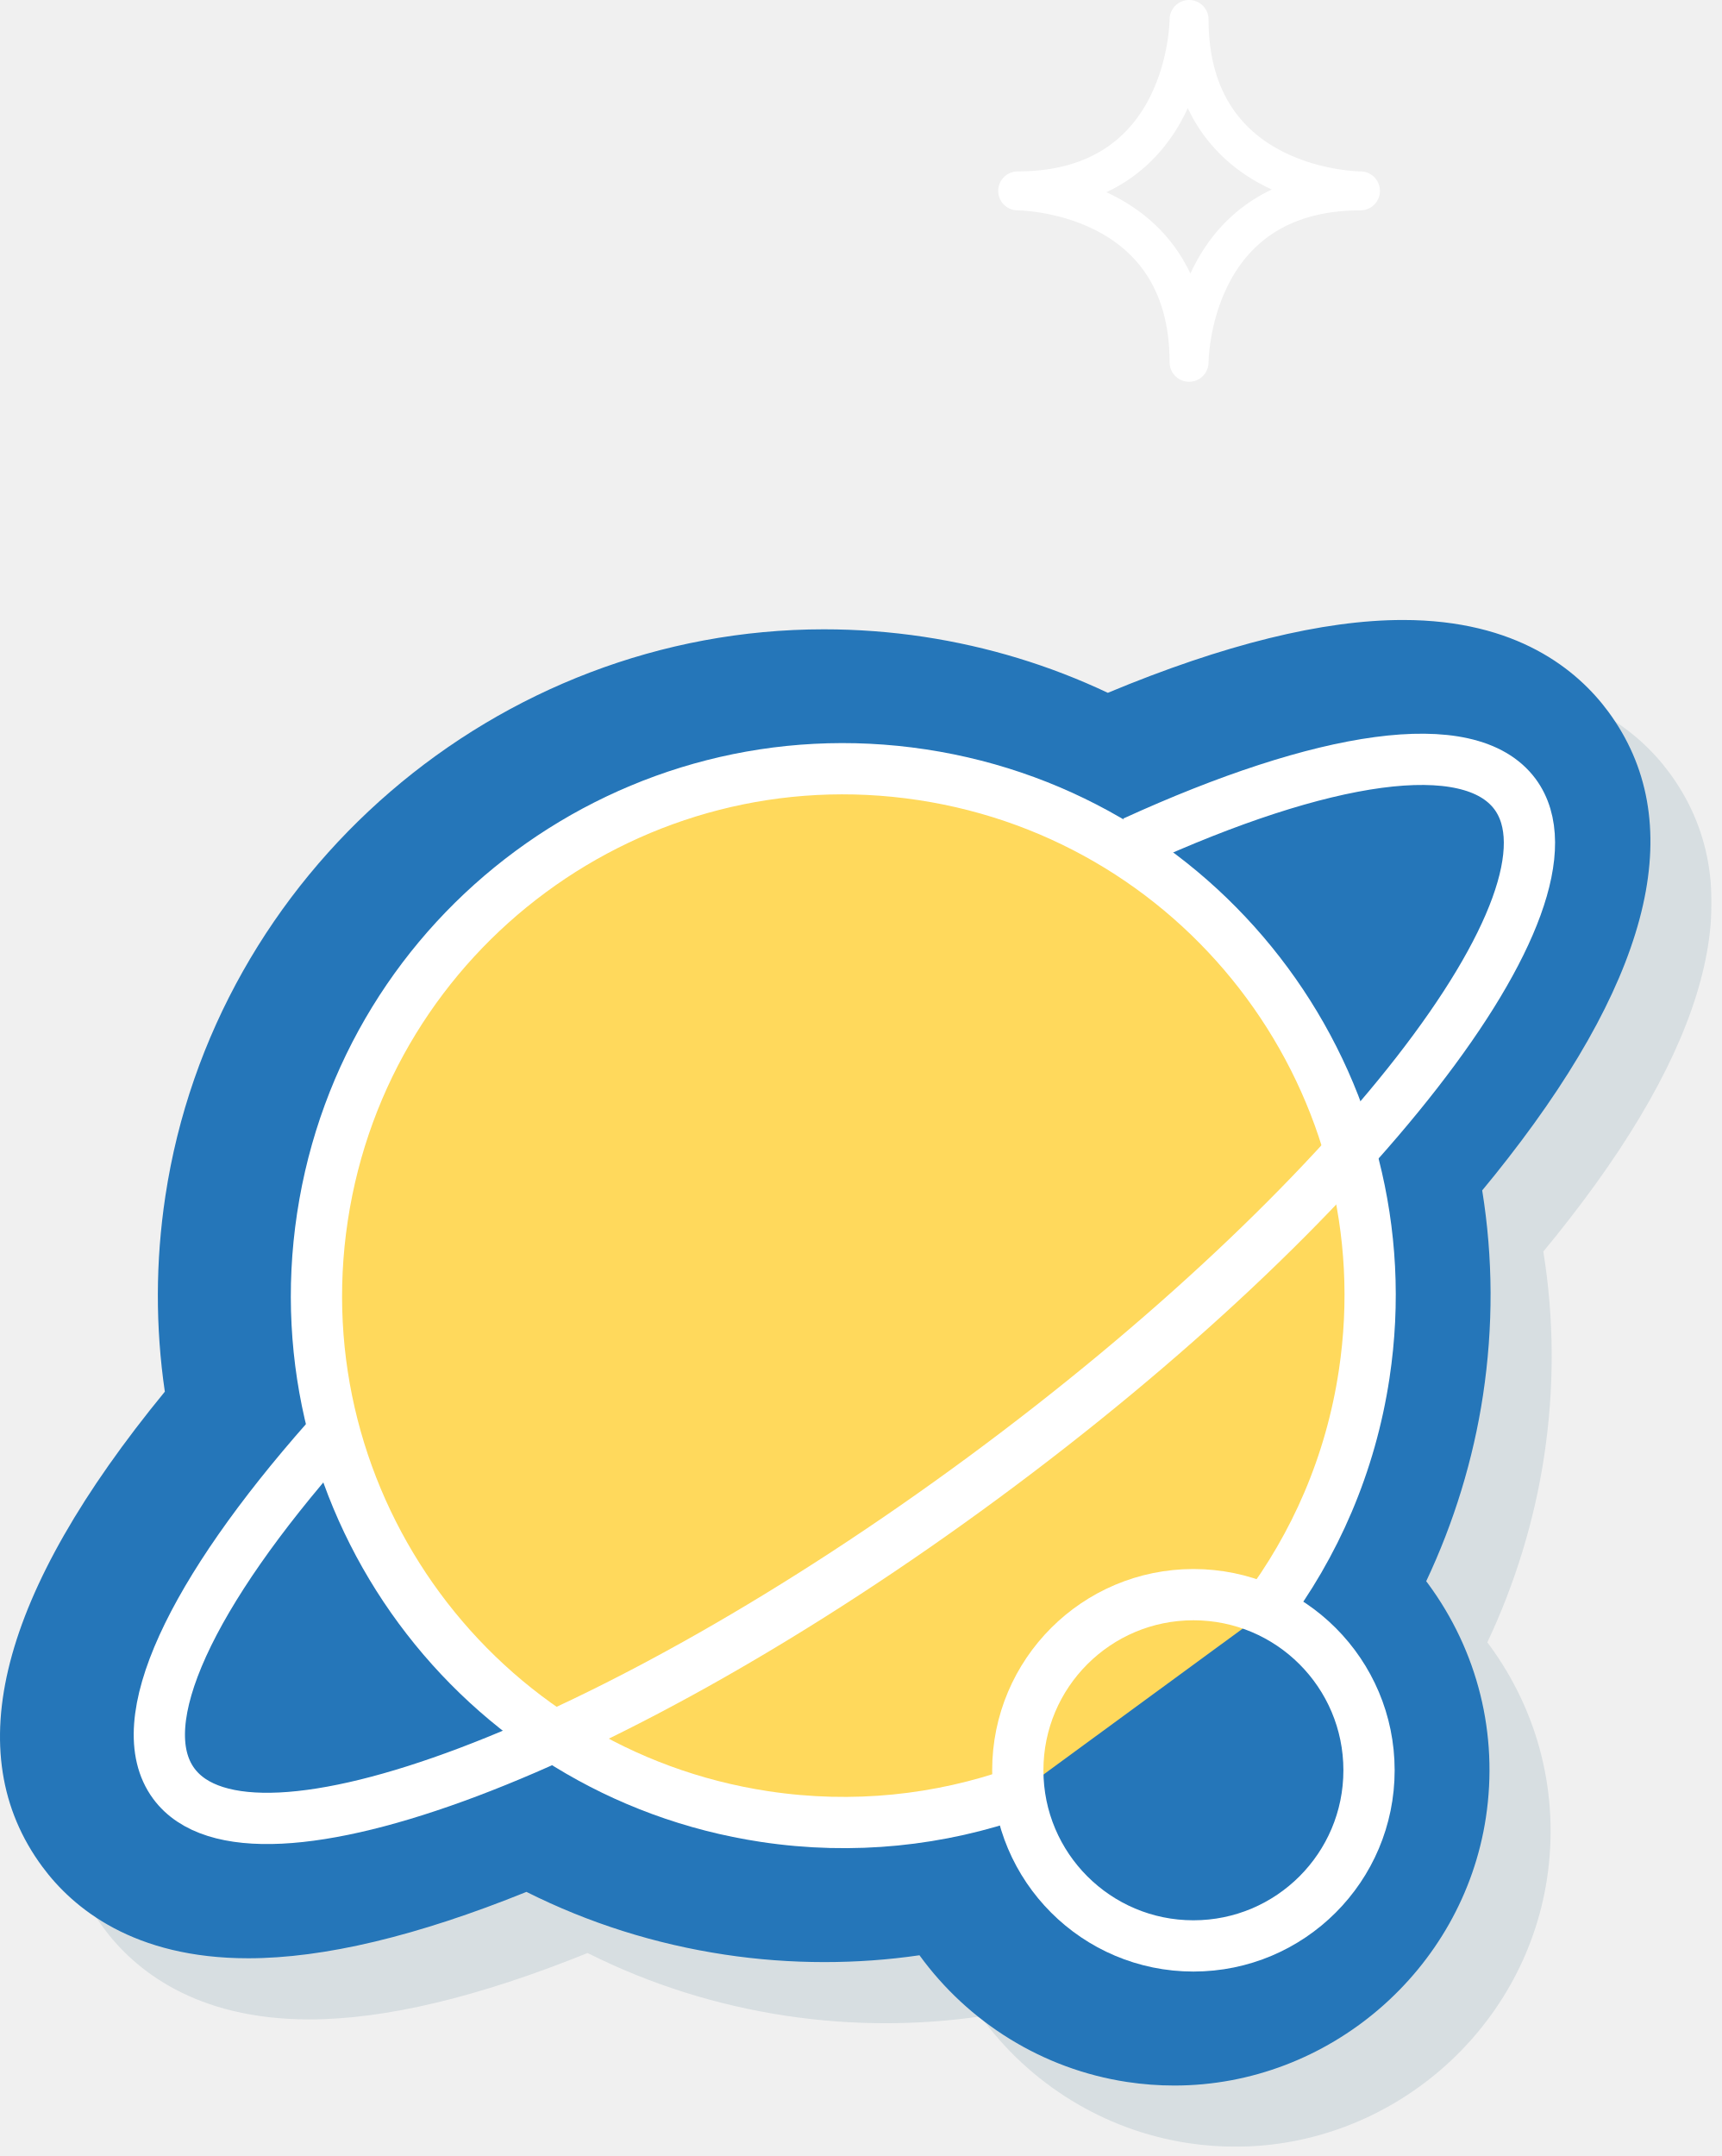
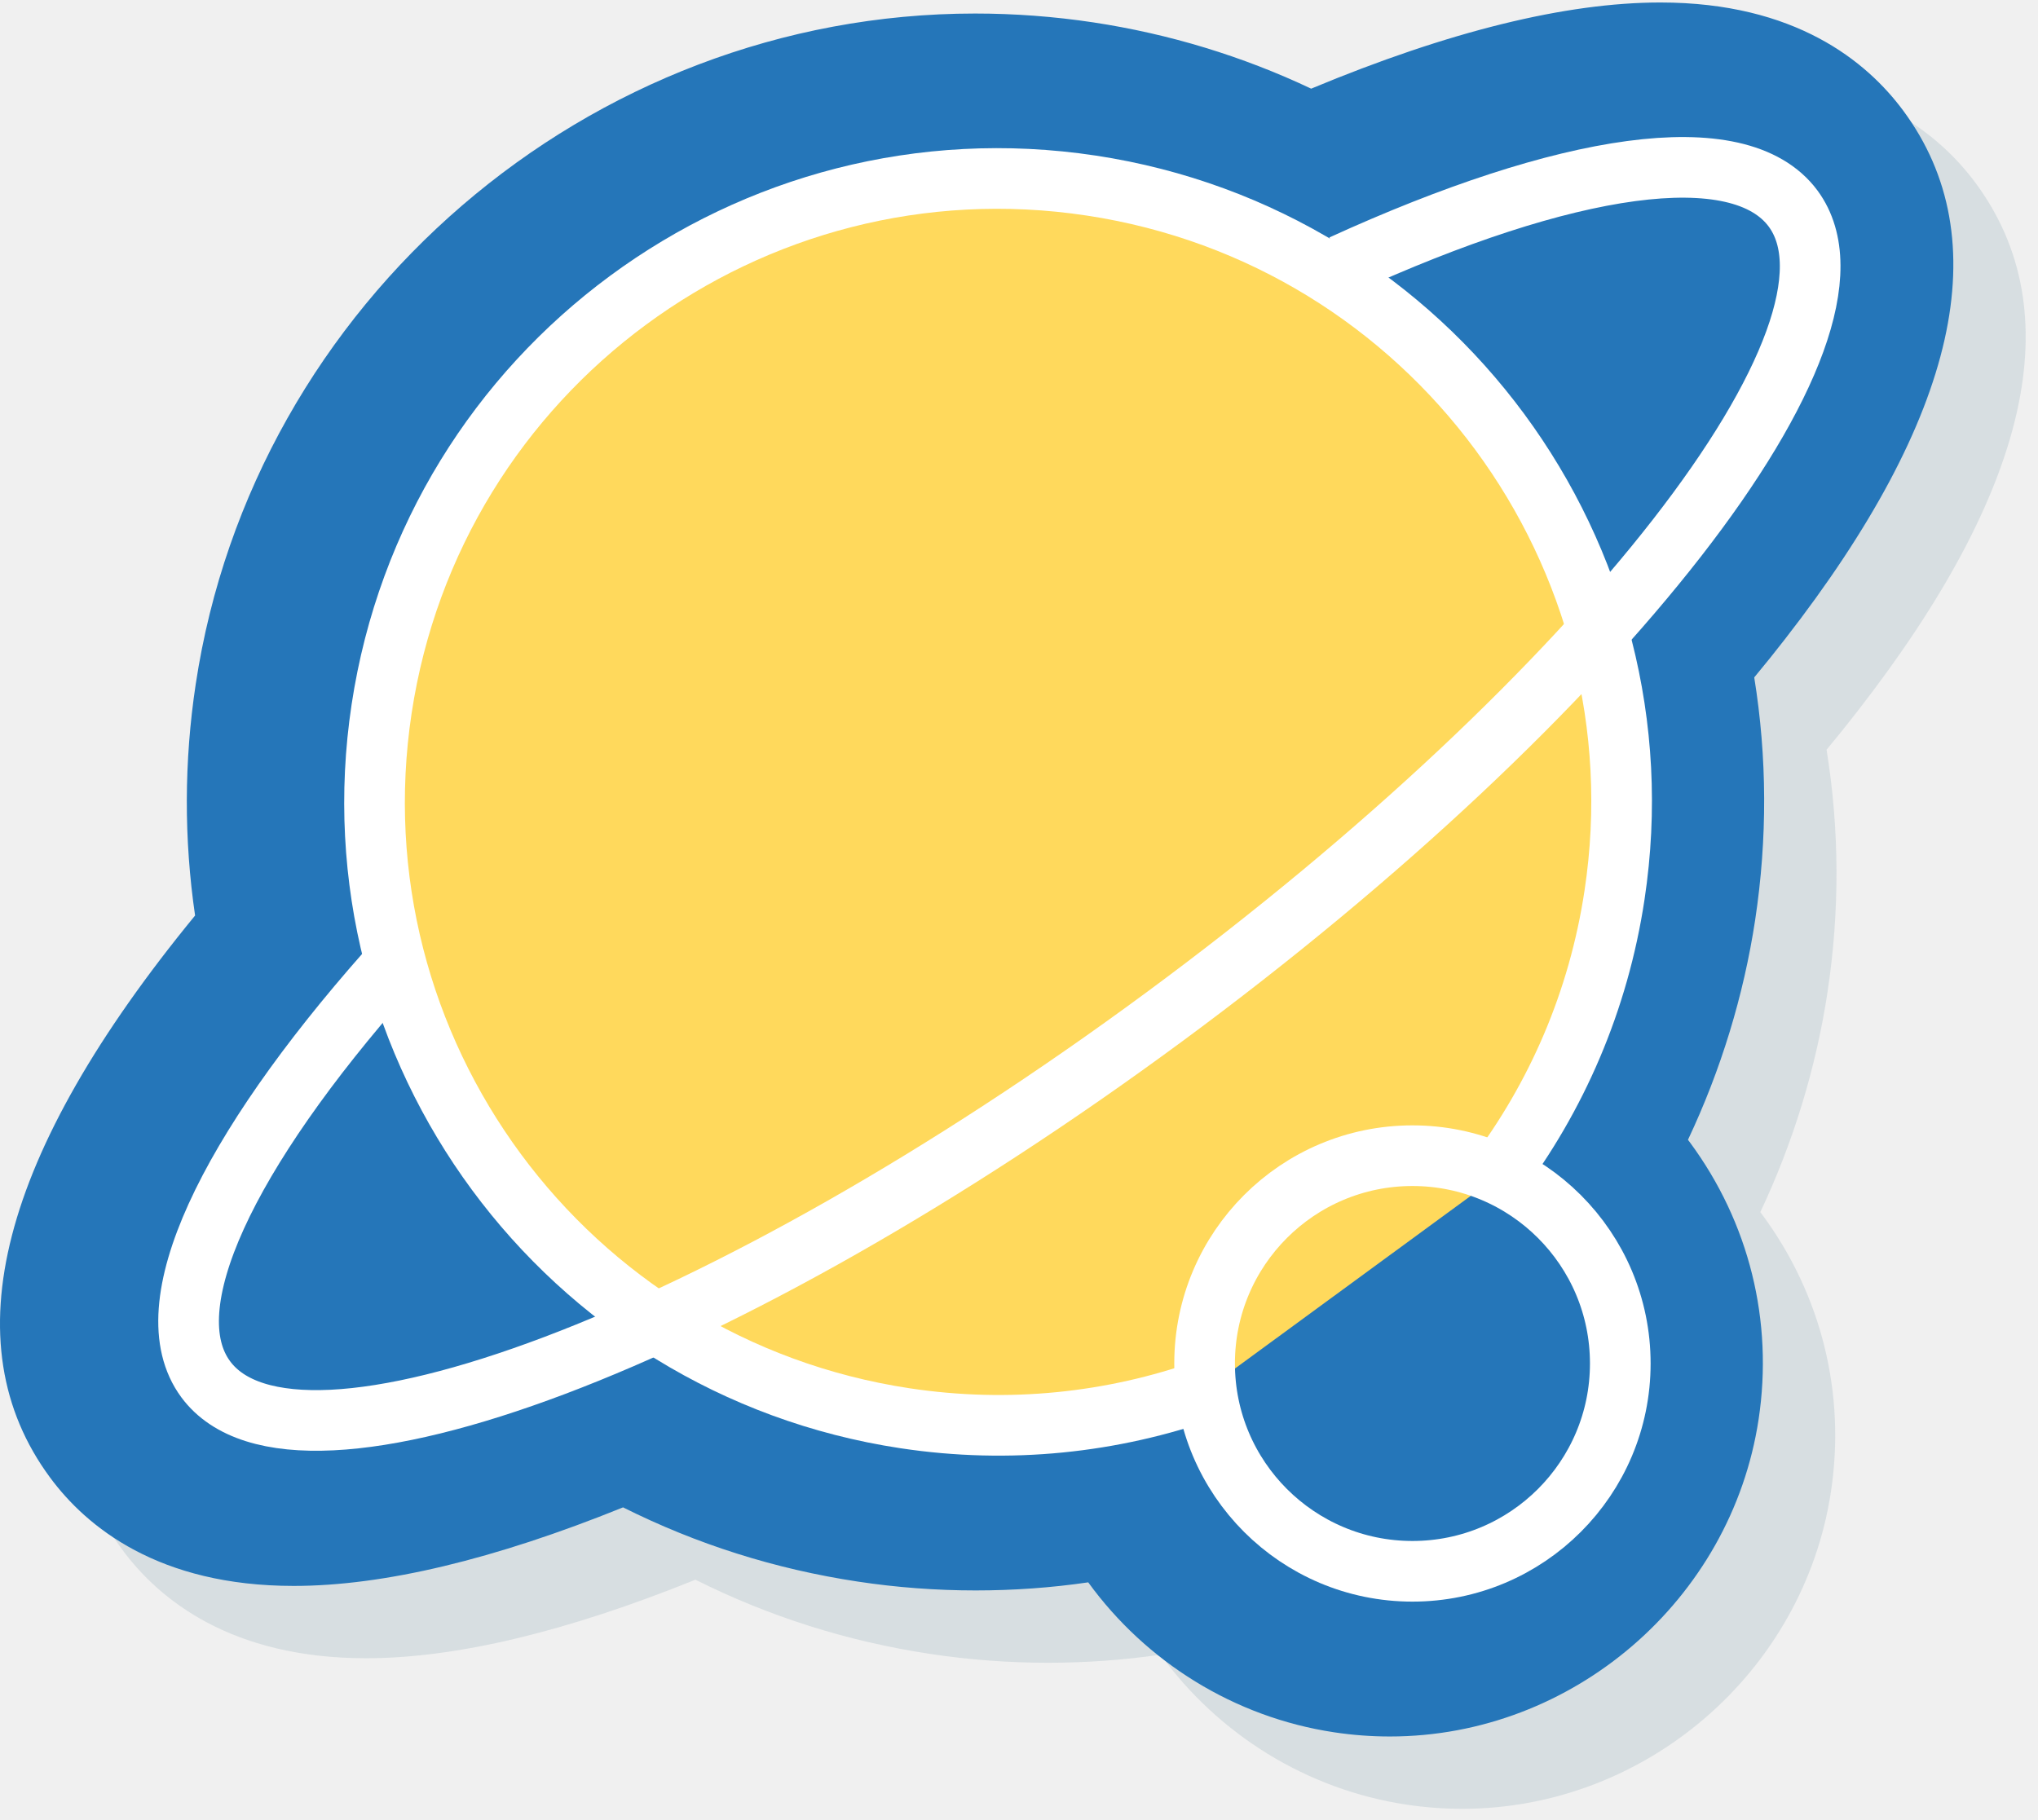
- <svg xmlns="http://www.w3.org/2000/svg" width="131" height="164" viewBox="0 0 131 164" fill="none">
-   <g clip-path="url(#clip0_1662_6715)">
-     <path opacity="0.75" d="M93.99 163.29C92.79 163.29 91.59 163.2 90.4 163.02C83.97 162.05 78.31 158.49 74.6 153.38C72.21 153.73 69.79 153.9 67.36 153.9C64.83 153.9 62.28 153.71 59.78 153.33C54.48 152.53 49.43 150.93 44.7 148.56C36.41 151.91 29.31 153.61 23.53 153.61C14.84 153.61 10.21 149.82 7.86 146.63C1.48 137.98 4.62 125.84 17.19 110.51C16.47 105.59 16.48 100.6 17.23 95.64C20.94 71.06 42.48 52.52 67.33 52.52C69.86 52.52 72.41 52.71 74.93 53.09C79.81 53.83 84.51 55.26 88.93 57.35C97.76 53.67 105.3 51.81 111.38 51.81C120.04 51.81 124.65 55.6 127 58.78C133.08 67.02 130.51 78.45 119.37 92.76C118.75 93.56 118.1 94.37 117.41 95.2C118.24 100.34 118.26 105.57 117.47 110.79C116.73 115.67 115.26 120.46 113.15 124.93C113.19 124.99 113.23 125.04 113.28 125.1C117.08 130.25 118.65 136.58 117.69 142.91C115.93 154.53 105.75 163.29 93.99 163.29Z" fill="#CFD8DC" />
-     <path d="M89.34 158.64C88.14 158.64 86.94 158.55 85.75 158.37C79.32 157.4 73.66 153.84 69.95 148.73C67.56 149.08 65.14 149.25 62.71 149.25C60.18 149.25 57.63 149.06 55.13 148.68C49.83 147.88 44.78 146.28 40.05 143.91C31.76 147.26 24.66 148.96 18.88 148.96C10.19 148.96 5.56 145.17 3.21 141.98C-3.17 133.33 -0.03 121.19 12.54 105.86C11.82 100.94 11.83 95.95 12.58 90.99C16.29 66.41 37.83 47.87 62.68 47.87C65.21 47.87 67.76 48.06 70.28 48.44C75.16 49.18 79.86 50.61 84.28 52.7C93.11 49.02 100.65 47.16 106.73 47.16C115.39 47.16 120 50.95 122.35 54.13C128.43 62.37 125.86 73.8 114.72 88.11C114.1 88.91 113.45 89.72 112.76 90.55C113.59 95.69 113.61 100.92 112.82 106.14C112.08 111.02 110.61 115.81 108.5 120.28C108.54 120.34 108.58 120.39 108.63 120.45C112.43 125.6 114 131.93 113.04 138.26C111.28 149.87 101.09 158.64 89.34 158.64Z" fill="#2576B9" />
-     <path d="M77.53 136.34C71.52 138.47 64.91 139.2 58.17 138.18C36.29 134.87 21.22 114.45 24.53 92.57C27.84 70.69 48.26 55.62 70.14 58.93C92.02 62.24 107.09 82.66 103.78 104.54C102.75 111.38 100.04 117.55 96.14 122.71" fill="#FFD95C" />
-     <path d="M77.53 136.34C71.52 138.47 64.91 139.2 58.17 138.18C36.29 134.87 21.22 114.45 24.53 92.57C27.84 70.69 48.26 55.62 70.14 58.93C92.02 62.24 107.09 82.66 103.78 104.54C102.75 111.38 100.04 117.55 96.14 122.71" stroke="white" stroke-width="3.899" stroke-miterlimit="10" />
-     <path d="M86.26 64.04C100.64 57.47 111.78 55.71 115.26 60.41C121.1 68.34 103 91.61 74.82 112.39C46.64 133.17 19.06 143.59 13.22 135.67C9.79 131.02 14.6 121.1 24.84 109.5" stroke="white" stroke-width="3.899" stroke-miterlimit="10" />
-     <path d="M90.79 148.02C98.169 148.02 104.15 142.039 104.15 134.66C104.15 127.281 98.169 121.3 90.79 121.3C83.412 121.3 77.43 127.281 77.43 134.66C77.43 142.039 83.412 148.02 90.79 148.02Z" stroke="white" stroke-width="3.899" stroke-miterlimit="10" />
-     <path d="M90.46 1.48C90.46 1.48 90.46 14.52 77.42 14.52C77.42 14.52 90.46 14.52 90.46 27.56C90.46 27.56 90.46 14.52 103.5 14.52C103.51 14.52 90.47 14.52 90.46 1.48Z" stroke="white" stroke-width="2.962" stroke-miterlimit="10" stroke-linecap="round" stroke-linejoin="round" />
-   </g>
-   <defs>
-     <clipPath id="clip0_1662_6715">
-       <rect width="130.2" height="163.29" fill="white" />
-     </clipPath>
-   </defs>
+ <svg xmlns="http://www.w3.org/2000/svg" width="131" height="117" viewBox="0 0 131 117" fill="none">
+   <path opacity="0.75" d="M93.99 116.29C92.79 116.29 91.59 116.2 90.4 116.02C83.97 115.05 78.31 111.49 74.6 106.38C72.21 106.73 69.79 106.9 67.36 106.9C64.83 106.9 62.28 106.71 59.78 106.33C54.48 105.53 49.43 103.93 44.7 101.56C36.41 104.91 29.31 106.61 23.53 106.61C14.84 106.61 10.21 102.82 7.86 99.63C1.48 90.98 4.62 78.84 17.19 63.51C16.47 58.59 16.48 53.6 17.23 48.64C20.94 24.06 42.48 5.52 67.33 5.52C69.86 5.52 72.41 5.71 74.93 6.09C79.81 6.83 84.51 8.26 88.93 10.35C97.76 6.67 105.3 4.81 111.38 4.81C120.04 4.81 124.65 8.6 127 11.78C133.08 20.02 130.51 31.45 119.37 45.76C118.75 46.56 118.1 47.37 117.41 48.2C118.24 53.34 118.26 58.57 117.47 63.79C116.73 68.67 115.26 73.46 113.15 77.93C113.19 77.99 113.23 78.04 113.28 78.1C117.08 83.25 118.65 89.58 117.69 95.91C115.93 107.53 105.75 116.29 93.99 116.29Z" fill="#CFD8DC" />
+   <path d="M89.34 111.64C88.14 111.64 86.94 111.55 85.75 111.37C79.32 110.4 73.66 106.84 69.95 101.73C67.56 102.08 65.14 102.25 62.71 102.25C60.18 102.25 57.63 102.06 55.13 101.68C49.83 100.88 44.78 99.28 40.05 96.91C31.76 100.26 24.66 101.96 18.88 101.96C10.19 101.96 5.56 98.17 3.21 94.98C-3.17 86.33 -0.03 74.19 12.54 58.86C11.82 53.94 11.83 48.95 12.58 43.99C16.29 19.41 37.83 0.87 62.68 0.87C65.21 0.87 67.76 1.06 70.28 1.44C75.16 2.18 79.86 3.61 84.28 5.7C93.11 2.02 100.65 0.16 106.73 0.16C115.39 0.16 120 3.95 122.35 7.13C128.43 15.37 125.86 26.8 114.72 41.11C114.1 41.91 113.45 42.72 112.76 43.55C113.59 48.69 113.61 53.92 112.82 59.14C112.08 64.02 110.61 68.81 108.5 73.28C108.54 73.34 108.58 73.39 108.63 73.45C112.43 78.6 114 84.93 113.04 91.26C111.28 102.87 101.09 111.64 89.34 111.64Z" fill="#2576B9" />
+   <path d="M77.53 89.34C71.52 91.47 64.91 92.2 58.17 91.18C36.29 87.87 21.22 67.45 24.53 45.57C27.84 23.69 48.26 8.62 70.14 11.93C92.02 15.24 107.09 35.66 103.78 57.54C102.75 64.38 100.04 70.55 96.14 75.71" fill="#FFD95C" />
+   <path d="M77.53 89.34C71.52 91.47 64.91 92.2 58.17 91.18C36.29 87.87 21.22 67.45 24.53 45.57C27.84 23.69 48.26 8.62 70.14 11.93C92.02 15.24 107.09 35.66 103.78 57.54C102.75 64.38 100.04 70.55 96.14 75.71" stroke="white" stroke-width="3.899" stroke-miterlimit="10" />
+   <path d="M86.26 17.04C100.64 10.47 111.78 8.71 115.26 13.41C121.1 21.34 103 44.61 74.82 65.39C46.64 86.17 19.06 96.59 13.22 88.67C9.79 84.02 14.6 74.1 24.84 62.5" stroke="white" stroke-width="3.899" stroke-miterlimit="10" />
+   <path d="M90.79 101.02C98.169 101.02 104.15 95.038 104.15 87.66C104.15 80.281 98.169 74.3 90.79 74.3C83.412 74.3 77.43 80.281 77.43 87.66C77.43 95.038 83.412 101.02 90.79 101.02Z" stroke="white" stroke-width="3.899" stroke-miterlimit="10" />
</svg>
